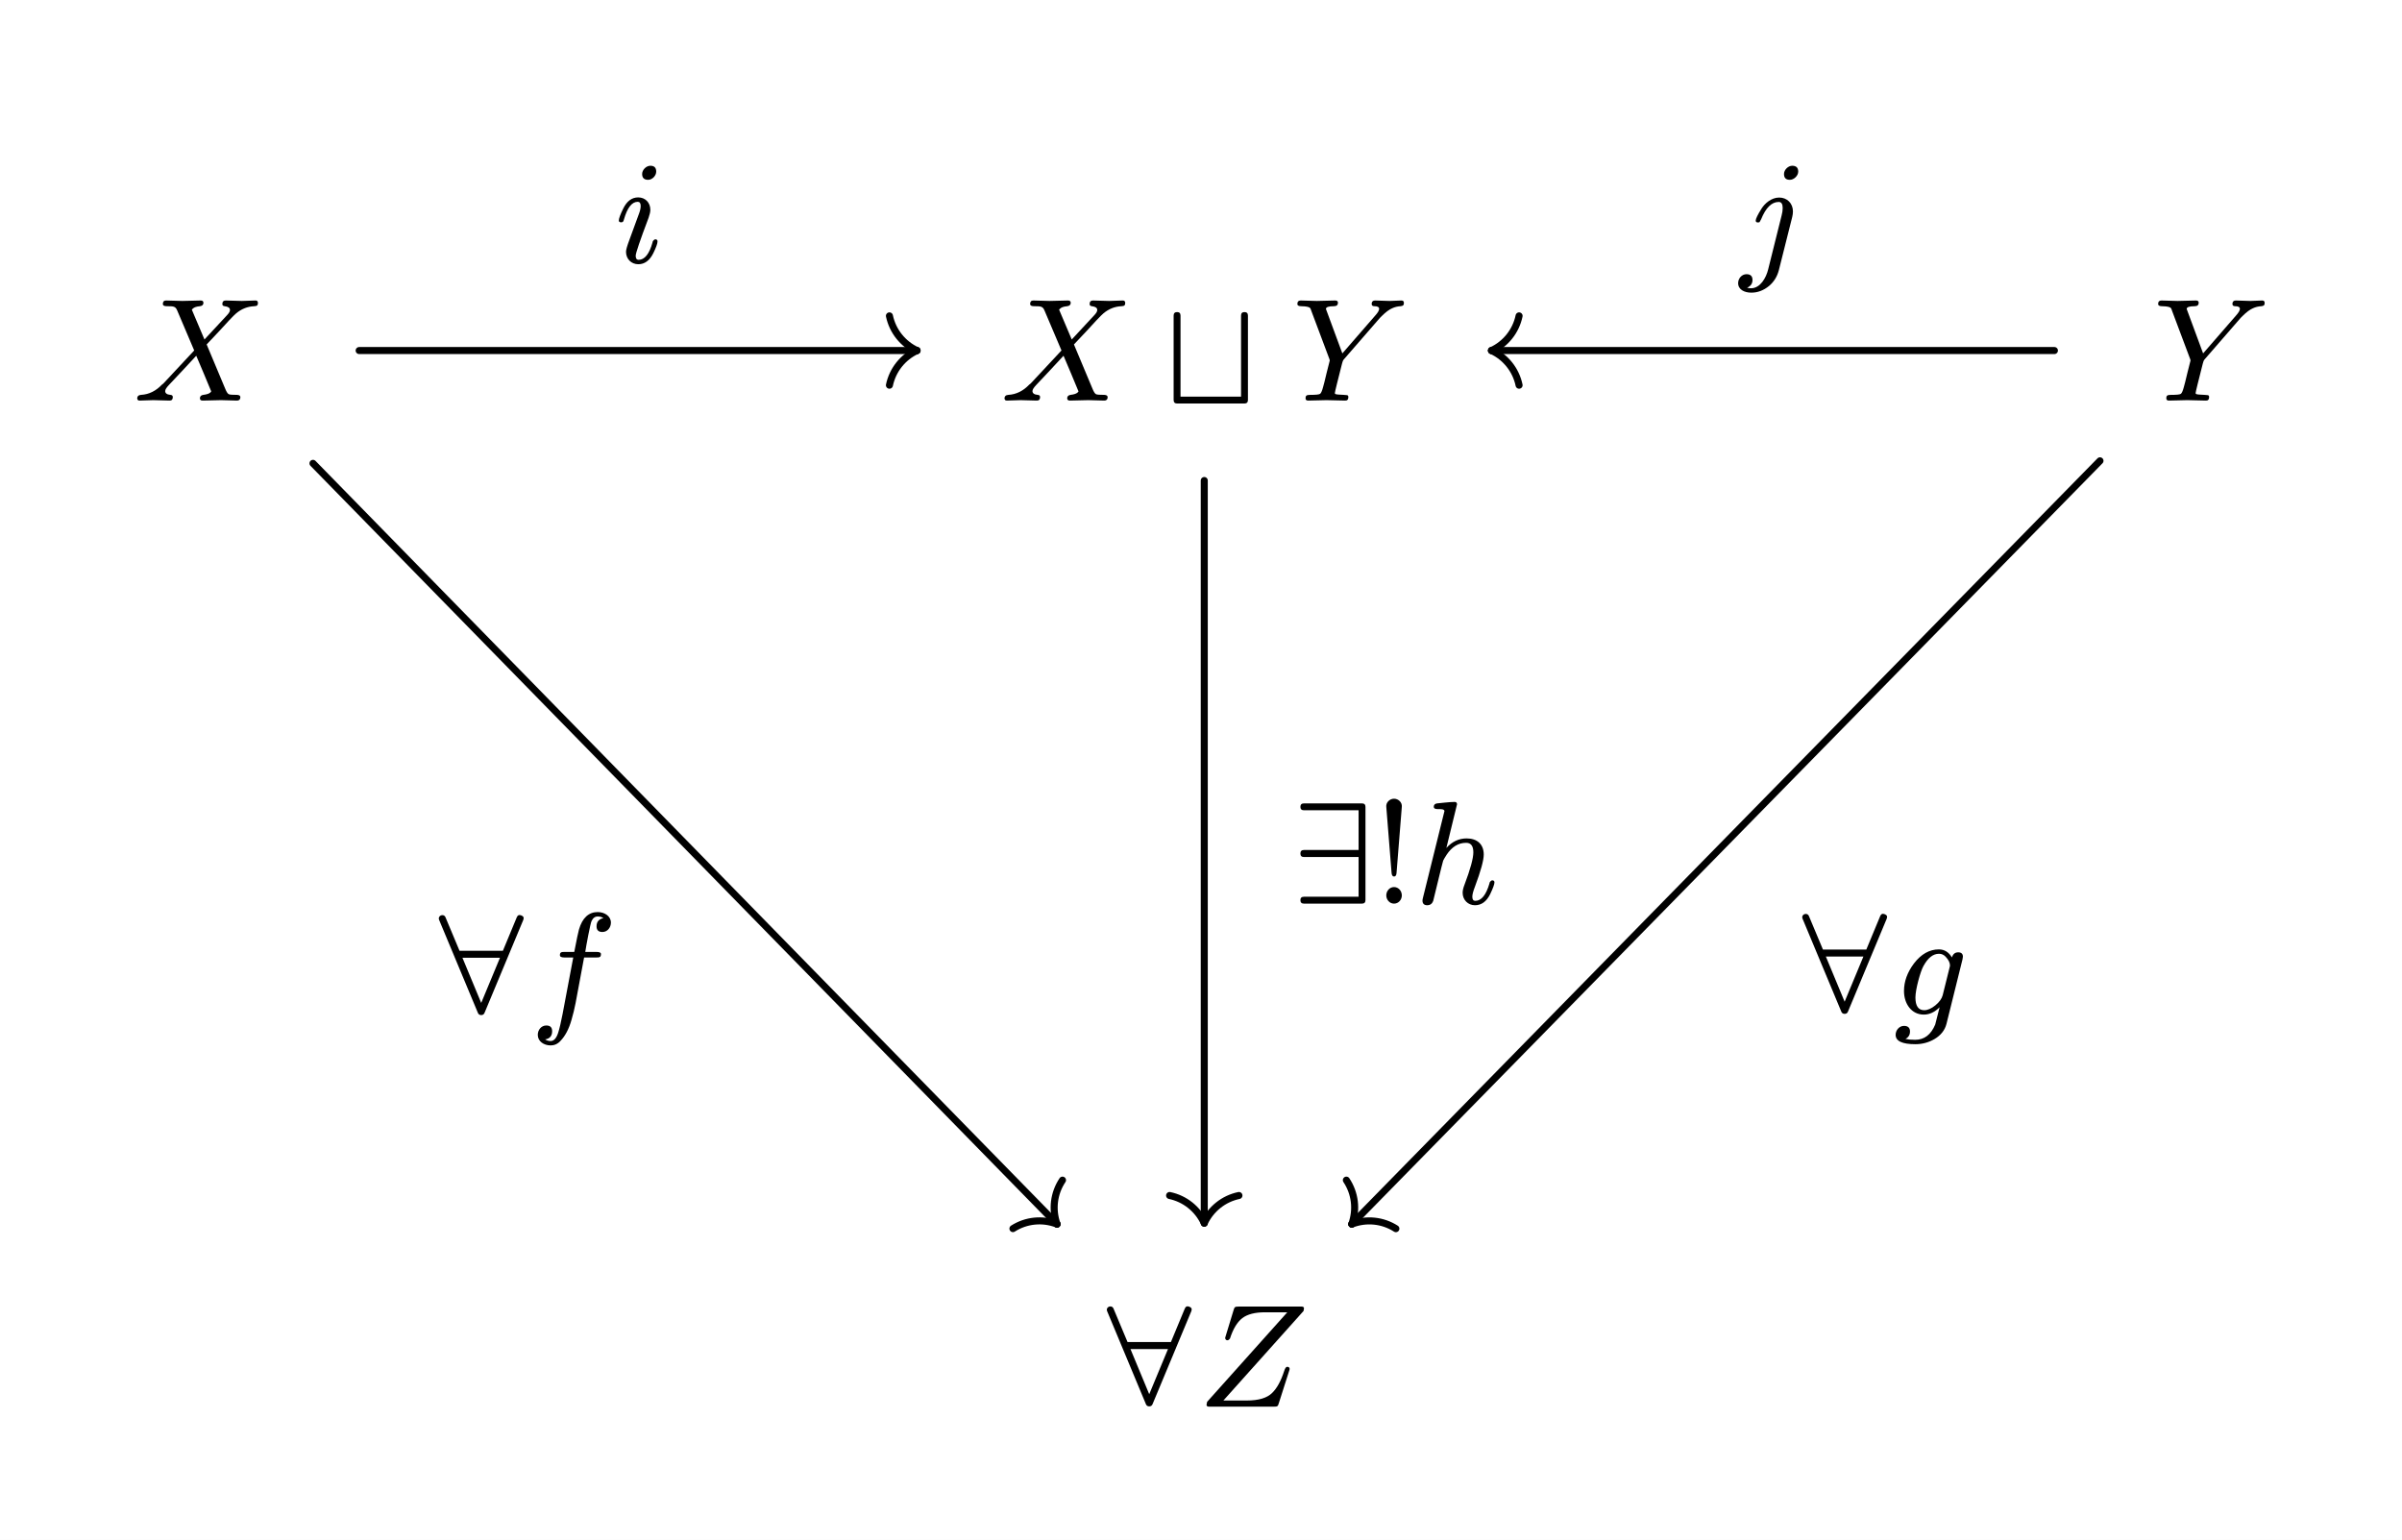
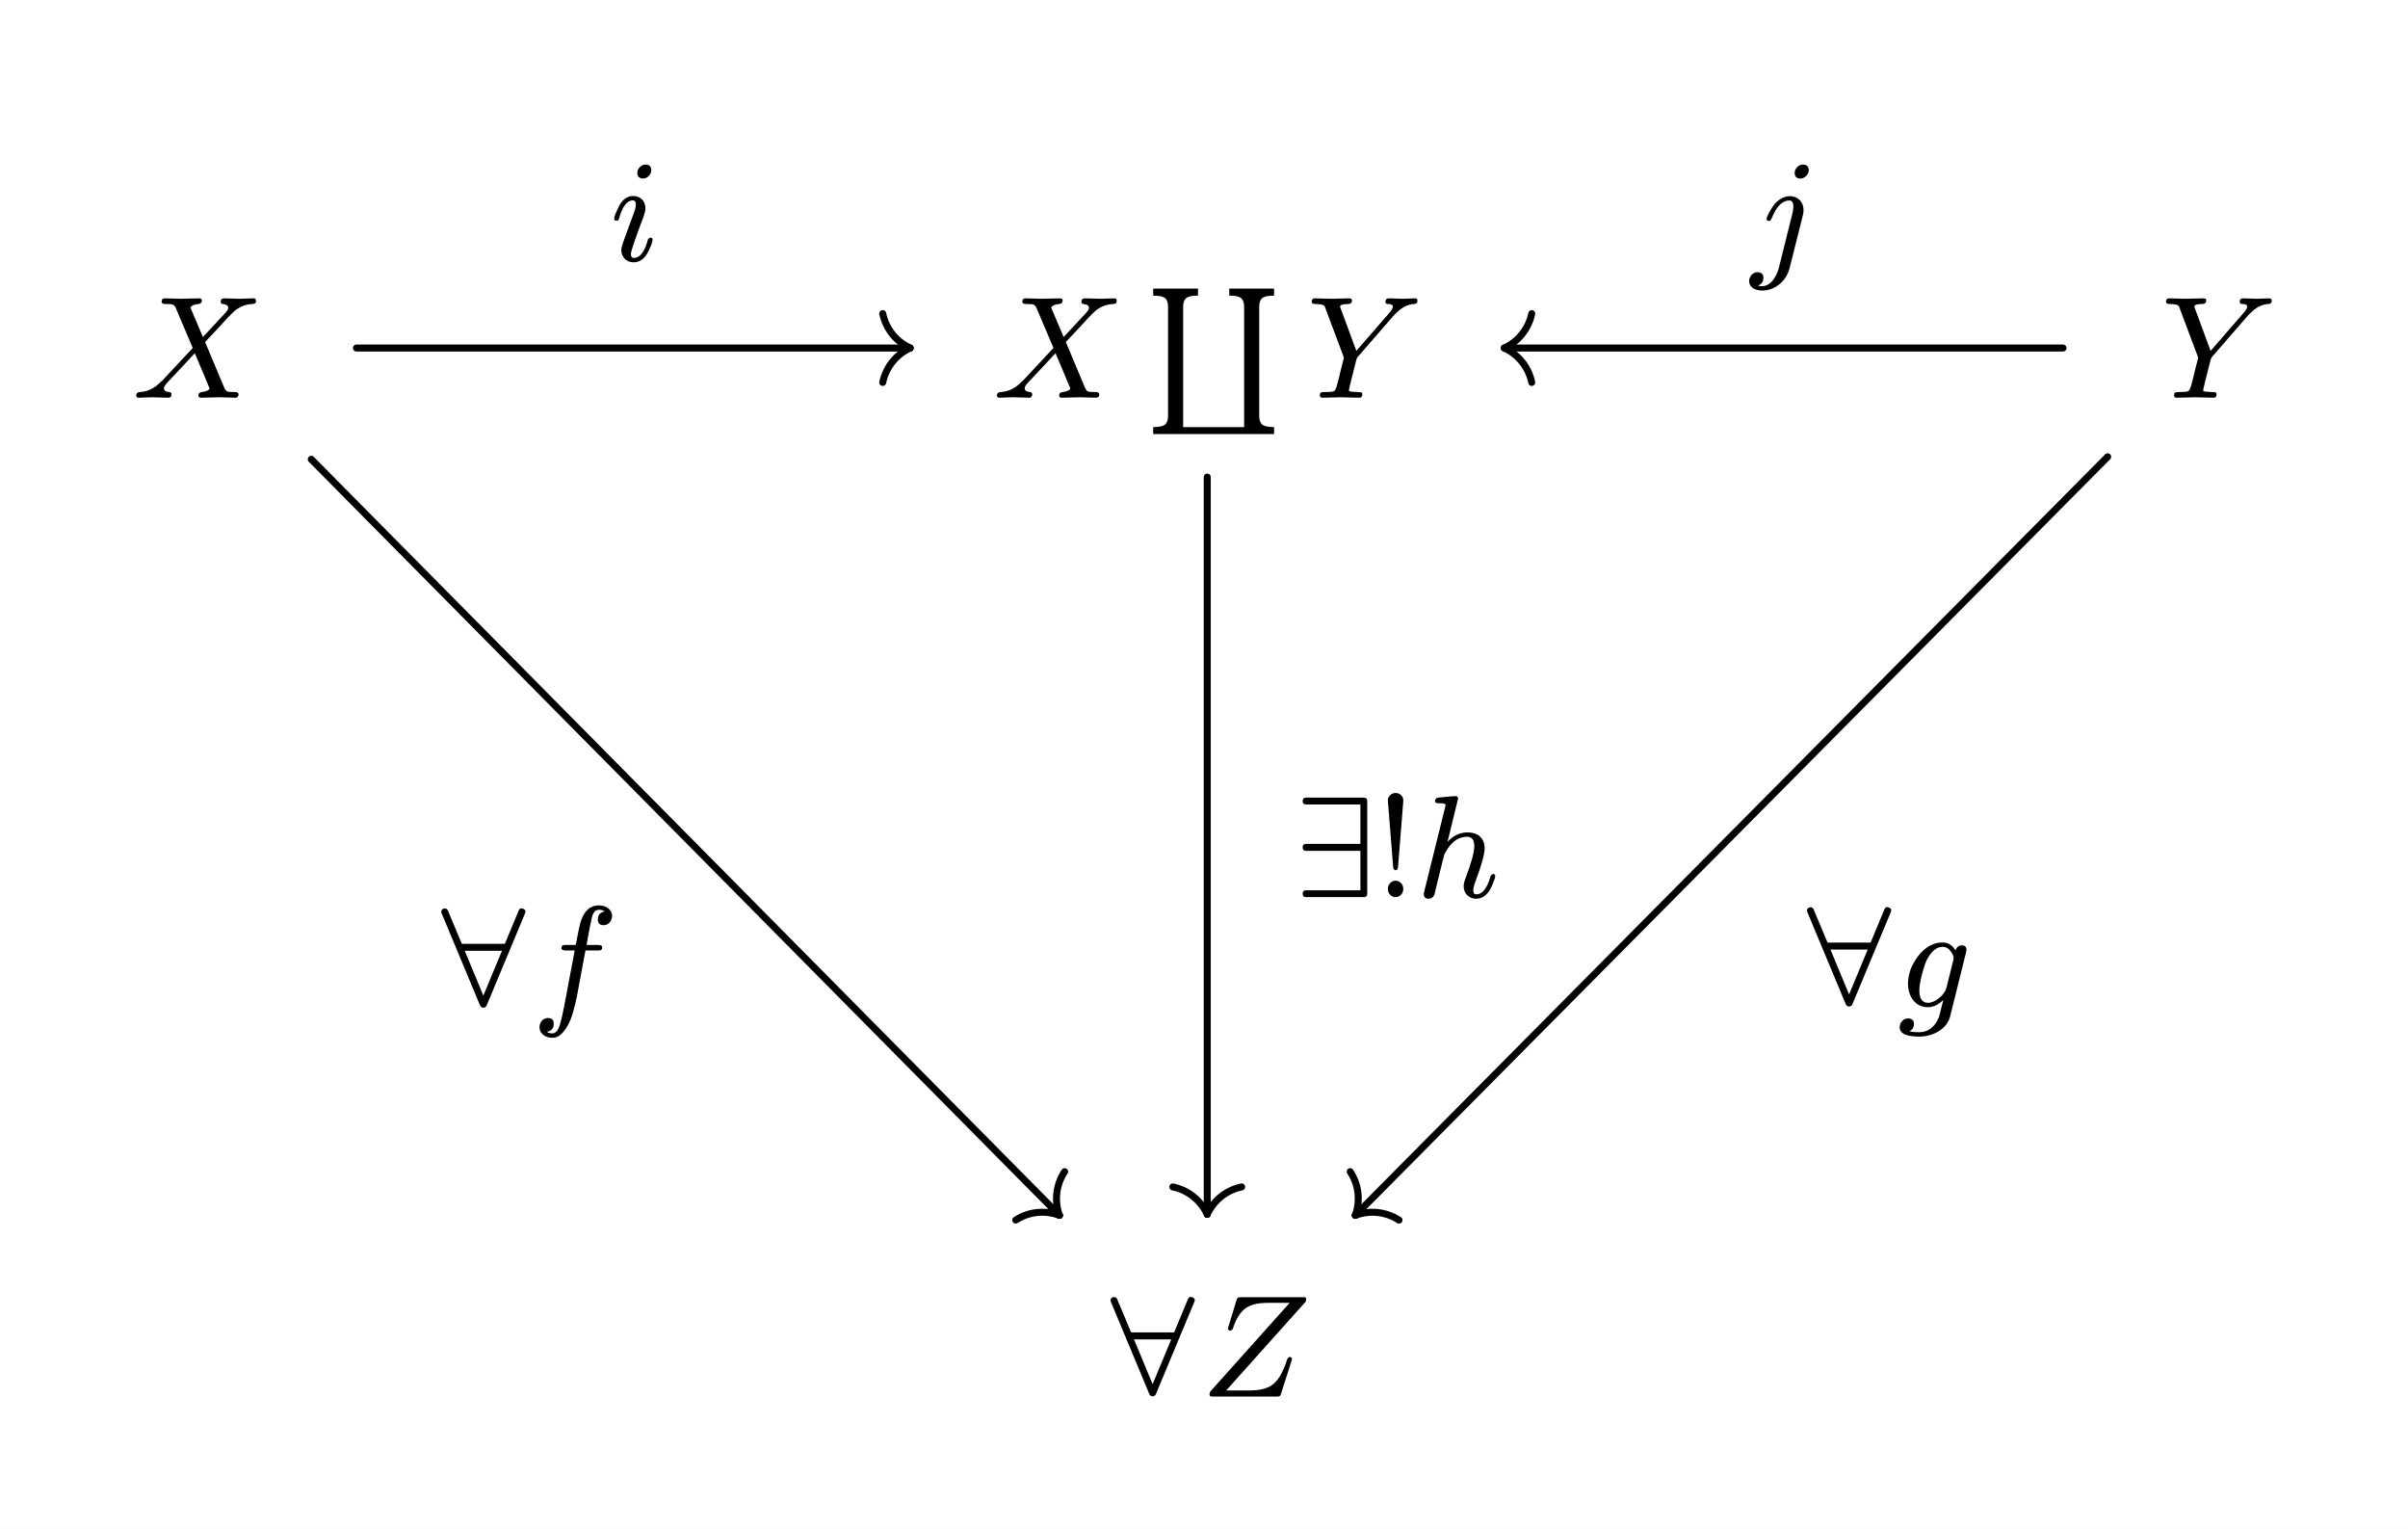
- <svg xmlns="http://www.w3.org/2000/svg" xmlns:xlink="http://www.w3.org/1999/xlink" class="typst-doc" viewBox="0 0 180.284 115.589" width="180.284pt" height="115.589pt">
-   <path class="typst-shape" fill="#ffffff" fill-rule="nonzero" d="M 0 0 L 0 115.589 L 180.284 115.589 L 180.284 0 Z " />
+ <svg xmlns="http://www.w3.org/2000/svg" xmlns:xlink="http://www.w3.org/1999/xlink" class="typst-doc" viewBox="0 0 182.109 115.589" width="182.109pt" height="115.589pt">
+   <path class="typst-shape" fill="#ffffff" fill-rule="nonzero" d="M 0 0 L 0 115.589 L 182.109 115.589 L 182.109 0 Z " />
  <g>
    <g transform="translate(10 10)">
      <g class="typst-group">
        <g>
          <g transform="translate(0 0)">
            <g class="typst-group">
              <g>
                <g transform="translate(16.95689 16.313)">
                  <path class="typst-shape" fill="none" stroke="#000000" stroke-width="0.528" stroke-linecap="round" stroke-linejoin="miter" stroke-miterlimit="4" d="M 0 0 C 0 0 41.873 0 41.873 0 " />
                </g>
-                 <g transform="translate(56.75689 16.313)">
+                 <g transform="translate(56.75688 16.313)">
                  <path class="typst-shape" fill="none" stroke="#000000" stroke-width="0.528" stroke-linecap="round" stroke-linejoin="miter" stroke-miterlimit="4" d="M 2.073 0 C 1.009 0.49 0.24 1.455 0 2.602 " />
                </g>
-                 <g transform="translate(56.75689 13.71097)">
+                 <g transform="translate(56.75688 13.71097)">
                  <path class="typst-shape" fill="none" stroke="#000000" stroke-width="0.528" stroke-linecap="round" stroke-linejoin="miter" stroke-miterlimit="4" d="M 2.073 2.602 C 1.009 2.112 0.24 1.147 0 0 " />
                </g>
-                 <g transform="translate(33.92812 -0.00000004724409)">
+                 <g transform="translate(33.92812 -0.00000004724407)">
                  <g class="typst-group">
                    <g>
                      <g transform="translate(0 0)">
                        <g class="typst-group">
                          <g>
                            <g transform="translate(0 0)">
                              <g class="typst-group">
                                <g>
                                  <g transform="translate(0 0)">
                                    <g class="typst-group">
                                      <g>
                                        <g transform="translate(2.2 9.713)">
                                          <g class="typst-text" transform="scale(1, -1)">
                                            <use xlink:href="#gA2909D46D0236DDA6136ED8E342632DC" x="0" fill="#000000" fill-rule="nonzero" />
                                          </g>
                                        </g>
                                      </g>
                                    </g>
                                  </g>
                                </g>
                              </g>
                            </g>
                          </g>
                        </g>
                      </g>
                    </g>
                  </g>
                </g>
-                 <g transform="translate(101.9432 16.313)">
+                 <g transform="translate(103.768 16.313)">
                  <path class="typst-shape" fill="none" stroke="#000000" stroke-width="0.528" stroke-linecap="round" stroke-linejoin="miter" stroke-miterlimit="4" d="M 0 0 C 0 0 42.252 0 42.252 0 " />
                </g>
-                 <g transform="translate(101.9432 16.313)">
+                 <g transform="translate(103.768 16.313)">
                  <path class="typst-shape" fill="none" stroke="#000000" stroke-width="0.528" stroke-linecap="round" stroke-linejoin="miter" stroke-miterlimit="4" d="M 0 0 C 1.065 0.49 1.834 1.455 2.073 2.602 " />
                </g>
-                 <g transform="translate(101.9432 13.71097)">
+                 <g transform="translate(103.768 13.71097)">
                  <path class="typst-shape" fill="none" stroke="#000000" stroke-width="0.528" stroke-linecap="round" stroke-linejoin="miter" stroke-miterlimit="4" d="M 0 2.602 C 1.065 2.112 1.834 1.147 2.073 0 " />
                </g>
-                 <g transform="translate(118.3998 -0.00000004724409)">
+                 <g transform="translate(120.2246 -0.00000004724409)">
                  <g class="typst-group">
                    <g>
                      <g transform="translate(0 0)">
                        <g class="typst-group">
                          <g>
                            <g transform="translate(0 0)">
                              <g class="typst-group">
                                <g>
                                  <g transform="translate(0 0)">
                                    <g class="typst-group">
                                      <g>
                                        <g transform="translate(2.2 9.713)">
                                          <g class="typst-text" transform="scale(1, -1)">
                                            <use xlink:href="#gE4D1BE9118F06141391363366928855F" x="0" fill="#000000" fill-rule="nonzero" />
                                          </g>
                                        </g>
                                      </g>
                                    </g>
                                  </g>
                                </g>
                              </g>
                            </g>
                          </g>
                        </g>
                      </g>
                    </g>
                  </g>
                </g>
-                 <g transform="translate(80.38679 26.0695)">
+                 <g transform="translate(81.29918 26.0695)">
                  <path class="typst-shape" fill="none" stroke="#000000" stroke-width="0.528" stroke-linecap="round" stroke-linejoin="miter" stroke-miterlimit="4" d="M 0 55.743 C 0 55.743 0 0 0 0 " />
                </g>
-                 <g transform="translate(80.38679 79.73873)">
+                 <g transform="translate(81.29918 79.73873)">
                  <path class="typst-shape" fill="none" stroke="#000000" stroke-width="0.528" stroke-linecap="round" stroke-linejoin="miter" stroke-miterlimit="4" d="M 0 2.073 C 0.49 1.009 1.455 0.24 2.602 0 " />
                </g>
-                 <g transform="translate(77.78476 79.73873)">
+                 <g transform="translate(78.69715 79.73873)">
                  <path class="typst-shape" fill="none" stroke="#000000" stroke-width="0.528" stroke-linecap="round" stroke-linejoin="miter" stroke-miterlimit="4" d="M 2.602 2.073 C 2.112 1.009 1.147 0.24 0 0 " />
                </g>
-                 <g transform="translate(84.78679 48.11634)">
+                 <g transform="translate(85.69918 48.11634)">
                  <g class="typst-group">
                    <g>
                      <g transform="translate(0 0)">
                        <g class="typst-group">
                          <g>
                            <g transform="translate(0 0)">
                              <g class="typst-group">
                                <g>
                                  <g transform="translate(0 0)">
                                    <g class="typst-group">
                                      <g>
                                        <g transform="translate(2.2 9.713)">
                                          <g class="typst-text" transform="scale(1, -1)">
                                            <use xlink:href="#gAF3597FB719F155C2A1B58EC9E5FA523" x="0" fill="#000000" fill-rule="nonzero" />
                                          </g>
                                        </g>
                                        <g transform="translate(8.316 9.713)">
                                          <g class="typst-text" transform="scale(1, -1)">
                                            <use xlink:href="#g2AAC8255A2F46E9BDDCBB291B223BD50" x="0" fill="#000000" fill-rule="nonzero" />
                                          </g>
                                        </g>
                                        <g transform="translate(11.374 9.713)">
                                          <g class="typst-text" transform="scale(1, -1)">
                                            <use xlink:href="#g7C31EB3D88EFF40297B262C6F2178522" x="0" fill="#000000" fill-rule="nonzero" />
                                          </g>
                                        </g>
                                      </g>
                                    </g>
                                  </g>
                                </g>
                              </g>
                            </g>
                          </g>
                        </g>
                      </g>
                    </g>
                  </g>
                </g>
-                 <g transform="translate(13.49174 24.78035)">
-                   <path class="typst-shape" fill="none" stroke="#000000" stroke-width="0.528" stroke-linecap="round" stroke-linejoin="miter" stroke-miterlimit="4" d="M 0 0 C 0 0 55.845 57.107 55.845 57.107 " />
-                 </g>
-                 <g transform="translate(66.02645 81.64331)">
-                   <path class="typst-shape" fill="none" stroke="#000000" stroke-width="0.528" stroke-linecap="round" stroke-linejoin="miter" stroke-miterlimit="4" d="M 3.31 0.244 C 2.216 -0.175 0.988 -0.05 0 0.581 " />
-                 </g>
-                 <g transform="translate(69.12102 78.58575)">
-                   <path class="typst-shape" fill="none" stroke="#000000" stroke-width="0.528" stroke-linecap="round" stroke-linejoin="miter" stroke-miterlimit="4" d="M 0.215 3.302 C -0.179 2.198 -0.026 0.973 0.626 0 " />
-                 </g>
-                 <g transform="translate(20.25456 56.50457)">
+                 <g transform="translate(13.53975 24.72438)">
+                   <path class="typst-shape" fill="none" stroke="#000000" stroke-width="0.528" stroke-linecap="round" stroke-linejoin="miter" stroke-miterlimit="4" d="M 0 0 C 0 0 56.584 57.164 56.584 57.164 " />
+                 </g>
+                 <g transform="translate(66.81532 81.65239)">
+                   <path class="typst-shape" fill="none" stroke="#000000" stroke-width="0.528" stroke-linecap="round" stroke-linejoin="miter" stroke-miterlimit="4" d="M 3.308 0.236 C 2.211 -0.176 0.984 -0.044 0 0.593 " />
+                 </g>
+                 <g transform="translate(69.90017 78.58444)">
+                   <path class="typst-shape" fill="none" stroke="#000000" stroke-width="0.528" stroke-linecap="round" stroke-linejoin="miter" stroke-miterlimit="4" d="M 0.223 3.304 C -0.178 2.203 -0.033 0.977 0.614 0 " />
+                 </g>
+                 <g transform="translate(20.69125 56.49563)">
                  <g class="typst-group">
                    <g>
                      <g transform="translate(0 0)">
                        <g class="typst-group">
                          <g>
                            <g transform="translate(0 0)">
                              <g class="typst-group">
                                <g>
                                  <g transform="translate(0 0)">
                                    <g class="typst-group">
                                      <g>
                                        <g transform="translate(2.2 9.713)">
                                          <g class="typst-text" transform="scale(1, -1)">
                                            <use xlink:href="#g9BAFFBBC875E93C99ABC5A515FDAB797" x="0" fill="#000000" fill-rule="nonzero" />
                                          </g>
                                        </g>
                                        <g transform="translate(9.526 9.713)">
                                          <g class="typst-text" transform="scale(1, -1)">
                                            <use xlink:href="#g659396B5EFD8453A682EE9944A40A635" x="0" fill="#000000" fill-rule="nonzero" />
                                          </g>
                                        </g>
                                      </g>
                                    </g>
                                  </g>
                                </g>
                              </g>
                            </g>
                          </g>
                        </g>
                      </g>
                    </g>
                  </g>
                </g>
-                 <g transform="translate(91.4589 24.5905)">
-                   <path class="typst-shape" fill="none" stroke="#000000" stroke-width="0.528" stroke-linecap="round" stroke-linejoin="miter" stroke-miterlimit="4" d="M 56.157 0 C 56.157 0 0 57.297 0 57.297 " />
-                 </g>
-                 <g transform="translate(91.05195 78.5855)">
-                   <path class="typst-shape" fill="none" stroke="#000000" stroke-width="0.528" stroke-linecap="round" stroke-linejoin="miter" stroke-miterlimit="4" d="M 0.407 3.302 C 0.802 2.199 0.651 0.974 0 0 " />
-                 </g>
-                 <g transform="translate(91.4589 81.64501)">
-                   <path class="typst-shape" fill="none" stroke="#000000" stroke-width="0.528" stroke-linecap="round" stroke-linejoin="miter" stroke-miterlimit="4" d="M 0 0.243 C 1.095 -0.175 2.323 -0.049 3.31 0.583 " />
-                 </g>
-                 <g transform="translate(122.5876 56.4132)">
+                 <g transform="translate(92.49704 24.53631)">
+                   <path class="typst-shape" fill="none" stroke="#000000" stroke-width="0.528" stroke-linecap="round" stroke-linejoin="miter" stroke-miterlimit="4" d="M 56.898 0 C 56.898 0 0 57.352 0 57.352 " />
+                 </g>
+                 <g transform="translate(92.11012 78.58421)">
+                   <path class="typst-shape" fill="none" stroke="#000000" stroke-width="0.528" stroke-linecap="round" stroke-linejoin="miter" stroke-miterlimit="4" d="M 0.387 3.305 C 0.789 2.204 0.646 0.978 0 0 " />
+                 </g>
+                 <g transform="translate(92.49704 81.65406)">
+                   <path class="typst-shape" fill="none" stroke="#000000" stroke-width="0.528" stroke-linecap="round" stroke-linejoin="miter" stroke-miterlimit="4" d="M 0 0.235 C 1.097 -0.176 2.325 -0.042 3.308 0.595 " />
+                 </g>
+                 <g transform="translate(123.9765 56.40511)">
                  <g class="typst-group">
                    <g>
                      <g transform="translate(0 0)">
                        <g class="typst-group">
                          <g>
                            <g transform="translate(0 0)">
                              <g class="typst-group">
                                <g>
                                  <g transform="translate(0 0)">
                                    <g class="typst-group">
                                      <g>
                                        <g transform="translate(2.2 9.713)">
                                          <g class="typst-text" transform="scale(1, -1)">
                                            <use xlink:href="#g9BAFFBBC875E93C99ABC5A515FDAB797" x="0" fill="#000000" fill-rule="nonzero" />
                                          </g>
                                        </g>
                                        <g transform="translate(9.526 9.713)">
                                          <g class="typst-text" transform="scale(1, -1)">
                                            <use xlink:href="#gA0D4E34703BCC69381D30A8B3B1C9893" x="0" fill="#000000" fill-rule="nonzero" />
                                          </g>
                                        </g>
                                      </g>
                                    </g>
                                  </g>
                                </g>
                              </g>
                            </g>
                          </g>
                        </g>
                      </g>
                    </g>
                  </g>
                </g>
                <g transform="translate(-0.00000009448819 12.5565)">
                  <g class="typst-group">
                    <g>
                      <g transform="translate(0 0)">
                        <g class="typst-group">
                          <g>
                            <g transform="translate(0 0)">
                              <g class="typst-group">
                                <g>
                                  <g transform="translate(-0.000000000000000895172 7.513)">
                                    <g class="typst-text" transform="scale(1, -1)">
                                      <use xlink:href="#gCDD390394E554A513A10EEC05C9974B5" x="0" fill="#000000" fill-rule="nonzero" />
                                    </g>
                                  </g>
                                </g>
                              </g>
                            </g>
                          </g>
                        </g>
                      </g>
                    </g>
                  </g>
                </g>
                <g transform="translate(65.09434 12.5565)">
                  <g class="typst-group">
                    <g>
                      <g transform="translate(0 0)">
                        <g class="typst-group">
                          <g>
                            <g transform="translate(0 0)">
                              <g class="typst-group">
                                <g>
                                  <g transform="translate(0 7.513)">
                                    <g class="typst-text" transform="scale(1, -1)">
                                      <use xlink:href="#gCDD390394E554A513A10EEC05C9974B5" x="0" fill="#000000" fill-rule="nonzero" />
                                    </g>
                                  </g>
-                                   <g transform="translate(12.11344 7.513)">
-                                     <g class="typst-text" transform="scale(1, -1)">
-                                       <use xlink:href="#g549466B885E60FC25A5EF8C18BA7043E" x="0" fill="#000000" fill-rule="nonzero" />
-                                     </g>
-                                   </g>
-                                   <g transform="translate(21.89489 7.513)">
+                                   <g transform="translate(11.50233 7.513)">
+                                     <g class="typst-text" transform="scale(1, -1)">
+                                       <use xlink:href="#gAAC71477E4AA740CFC596407390B95EB" x="0" fill="#000000" fill-rule="nonzero" />
+                                     </g>
+                                   </g>
+                                   <g transform="translate(23.71967 7.513)">
                                    <g class="typst-text" transform="scale(1, -1)">
                                      <use xlink:href="#g50BBD42B932E59B67C2D800DB1C8FCBB" x="0" fill="#000000" fill-rule="nonzero" />
                                    </g>
                                  </g>
                                </g>
                              </g>
                            </g>
                          </g>
                        </g>
                      </g>
                    </g>
                  </g>
                </g>
-                 <g transform="translate(151.5941 12.5565)">
+                 <g transform="translate(153.4189 12.5565)">
                  <g class="typst-group">
                    <g>
                      <g transform="translate(0 0)">
                        <g class="typst-group">
                          <g>
                            <g transform="translate(0 0)">
                              <g class="typst-group">
                                <g>
                                  <g transform="translate(0.000000000000000895172 7.513)">
                                    <g class="typst-text" transform="scale(1, -1)">
                                      <use xlink:href="#g50BBD42B932E59B67C2D800DB1C8FCBB" x="0" fill="#000000" fill-rule="nonzero" />
                                    </g>
                                  </g>
                                </g>
                              </g>
                            </g>
                          </g>
                        </g>
                      </g>
                    </g>
                  </g>
                </g>
-                 <g transform="translate(72.59329 88.07618)">
+                 <g transform="translate(73.50568 88.07618)">
                  <g class="typst-group">
                    <g>
                      <g transform="translate(0 0)">
                        <g class="typst-group">
                          <g>
                            <g transform="translate(0 0)">
                              <g class="typst-group">
                                <g>
                                  <g transform="translate(-0.000000000000000895172 7.513)">
                                    <g class="typst-text" transform="scale(1, -1)">
                                      <use xlink:href="#g9BAFFBBC875E93C99ABC5A515FDAB797" x="0" fill="#000000" fill-rule="nonzero" />
                                    </g>
                                  </g>
                                  <g transform="translate(7.326 7.513)">
                                    <g class="typst-text" transform="scale(1, -1)">
                                      <use xlink:href="#g3CCDEDFC74FF78FB94F8092C175D120F" x="0" fill="#000000" fill-rule="nonzero" />
                                    </g>
                                  </g>
                                </g>
                              </g>
                            </g>
                          </g>
                        </g>
                      </g>
                    </g>
                  </g>
                </g>
              </g>
            </g>
          </g>
        </g>
      </g>
    </g>
  </g>
  <defs id="glyph">
    <symbol id="gA2909D46D0236DDA6136ED8E342632DC" overflow="visible">
      <path d="M 3.124 6.831 C 3.124 7.128 2.981 7.271 2.684 7.271 C 2.376 7.271 2.068 6.963 2.068 6.655 C 2.068 6.358 2.222 6.215 2.519 6.215 C 2.827 6.215 3.124 6.523 3.124 6.831 Z M 2.849 1.518 C 2.607 0.649 2.255 0.209 1.804 0.209 C 1.661 0.209 1.584 0.308 1.584 0.517 C 1.584 0.704 1.903 1.65 2.552 3.366 C 2.64 3.619 2.684 3.817 2.684 3.96 C 2.684 4.499 2.31 4.895 1.771 4.895 C 1.298 4.895 0.924 4.62 0.649 4.059 C 0.429 3.608 0.319 3.311 0.319 3.168 C 0.319 3.069 0.374 3.025 0.495 3.025 C 0.638 3.025 0.66 3.091 0.704 3.245 C 0.957 4.125 1.298 4.565 1.738 4.565 C 1.881 4.565 1.958 4.466 1.958 4.257 C 1.958 4.103 1.925 3.927 1.848 3.718 C 1.595 3.025 1.331 2.288 1.111 1.705 C 0.946 1.265 0.858 0.968 0.858 0.814 C 0.858 0.275 1.254 -0.121 1.782 -0.121 C 2.255 -0.121 2.629 0.154 2.904 0.704 C 3.113 1.133 3.223 1.43 3.223 1.595 C 3.223 1.694 3.168 1.749 3.047 1.749 C 3.014 1.749 2.849 1.65 2.849 1.518 Z " />
    </symbol>
    <symbol id="gE4D1BE9118F06141391363366928855F" overflow="visible">
      <path d="M 4.367 6.831 C 4.367 7.128 4.213 7.271 3.916 7.271 C 3.608 7.271 3.3 6.963 3.3 6.655 C 3.3 6.358 3.443 6.215 3.74 6.215 C 4.048 6.215 4.367 6.523 4.367 6.831 Z M 2.937 4.884 C 2.354 4.884 1.859 4.444 1.617 4.059 C 1.32 3.586 1.177 3.289 1.177 3.157 C 1.177 3.058 1.232 3.014 1.342 3.014 C 1.397 3.014 1.43 3.025 1.463 3.036 C 1.518 3.124 1.551 3.201 1.584 3.256 C 1.936 4.125 2.376 4.554 2.904 4.554 C 3.102 4.554 3.201 4.4 3.201 4.103 C 3.201 3.938 3.179 3.751 3.124 3.553 L 2.112 -0.506 C 1.958 -1.144 1.518 -1.925 0.825 -1.925 C 0.726 -1.925 0.627 -1.914 0.528 -1.881 C 0.803 -1.771 0.935 -1.573 0.935 -1.298 C 0.935 -1.012 0.781 -0.869 0.484 -0.869 C 0.132 -0.869 -0.143 -1.188 -0.143 -1.54 C -0.143 -2.024 0.33 -2.255 0.847 -2.255 C 1.32 -2.255 1.76 -2.09 2.167 -1.76 C 2.552 -1.441 2.794 -1.034 2.915 -0.561 L 3.916 3.421 C 3.949 3.564 3.971 3.707 3.971 3.839 C 3.971 4.444 3.542 4.884 2.937 4.884 Z " />
    </symbol>
    <symbol id="gAF3597FB719F155C2A1B58EC9E5FA523" overflow="visible">
      <path d="M 5.236 0 C 5.412 0 5.5 0.088 5.5 0.264 L 5.5 7.26 C 5.5 7.436 5.412 7.524 5.236 7.524 L 0.88 7.524 C 0.704 7.524 0.616 7.436 0.616 7.26 C 0.616 7.095 0.704 7.007 0.88 7.007 L 4.983 7.007 L 4.983 4.026 L 0.88 4.026 C 0.704 4.026 0.616 3.938 0.616 3.762 C 0.616 3.586 0.704 3.498 0.88 3.498 L 4.983 3.498 L 4.983 0.517 L 0.88 0.517 C 0.704 0.517 0.616 0.429 0.616 0.264 C 0.616 0.088 0.704 0 0.88 0 Z " />
    </symbol>
    <symbol id="g2AAC8255A2F46E9BDDCBB291B223BD50" overflow="visible">
      <path d="M 1.529 7.876 C 1.21 7.876 0.913 7.601 0.946 7.271 L 1.342 2.321 C 1.353 2.134 1.419 2.035 1.529 2.035 C 1.639 2.035 1.705 2.123 1.716 2.31 L 2.112 7.271 C 2.145 7.601 1.848 7.876 1.529 7.876 Z M 2.112 0.616 C 2.112 0.957 1.859 1.243 1.529 1.243 C 1.199 1.243 0.946 0.957 0.946 0.616 C 0.946 0.286 1.199 0 1.529 0 C 1.859 0 2.112 0.286 2.112 0.616 Z " />
    </symbol>
    <symbol id="g7C31EB3D88EFF40297B262C6F2178522" overflow="visible">
      <path d="M 5.632 1.518 C 5.379 0.649 5.027 0.209 4.565 0.209 C 4.422 0.209 4.345 0.308 4.345 0.517 C 4.345 0.682 4.411 0.935 4.543 1.276 C 4.983 2.453 5.203 3.256 5.203 3.685 C 5.203 4.466 4.697 4.895 3.916 4.895 C 3.333 4.895 2.827 4.653 2.398 4.18 L 3.201 7.469 C 3.179 7.568 3.157 7.634 3.014 7.634 C 2.651 7.634 1.848 7.535 1.705 7.524 C 1.54 7.502 1.452 7.425 1.452 7.26 C 1.452 7.15 1.551 7.095 1.749 7.095 C 1.98 7.095 2.233 7.106 2.255 6.952 L 0.649 0.473 C 0.616 0.352 0.605 0.275 0.605 0.231 C 0.605 0 0.726 -0.121 0.957 -0.121 C 1.177 -0.121 1.331 -0.011 1.408 0.198 L 1.848 2.002 C 1.98 2.541 2.079 2.948 2.156 3.223 C 2.189 3.3 2.277 3.454 2.42 3.674 C 2.816 4.268 3.3 4.565 3.883 4.565 C 4.246 4.565 4.422 4.323 4.422 3.85 C 4.422 3.399 4.202 2.596 3.762 1.43 C 3.663 1.177 3.619 0.979 3.619 0.814 C 3.619 0.286 4.015 -0.121 4.543 -0.121 C 5.027 -0.121 5.412 0.154 5.687 0.715 C 5.896 1.155 6.006 1.452 6.006 1.595 C 6.006 1.694 5.951 1.749 5.83 1.749 C 5.797 1.749 5.632 1.65 5.632 1.518 Z " />
    </symbol>
    <symbol id="g9BAFFBBC875E93C99ABC5A515FDAB797" overflow="visible">
      <path d="M 3.916 0.198 L 6.82 7.161 C 6.886 7.326 6.842 7.436 6.677 7.502 C 6.512 7.568 6.402 7.524 6.336 7.37 L 5.291 4.851 L 2.035 4.851 L 0.979 7.37 C 0.935 7.469 0.858 7.524 0.748 7.524 C 0.572 7.524 0.418 7.359 0.506 7.161 L 3.41 0.198 C 3.454 0.077 3.542 0.022 3.663 0.022 C 3.784 0.022 3.872 0.077 3.916 0.198 Z M 2.255 4.323 L 5.071 4.323 L 3.663 0.935 Z " />
    </symbol>
    <symbol id="g659396B5EFD8453A682EE9944A40A635" overflow="visible">
      <path d="M 6.072 6.963 C 6.072 7.447 5.599 7.755 5.082 7.755 C 4.4 7.755 3.927 7.315 3.674 6.446 C 3.619 6.248 3.498 5.687 3.322 4.763 L 2.607 4.763 C 2.365 4.763 2.244 4.752 2.244 4.521 C 2.244 4.4 2.354 4.345 2.585 4.345 L 3.245 4.345 L 2.442 0.088 C 2.321 -0.539 2.211 -1.001 2.112 -1.309 C 1.98 -1.716 1.793 -1.925 1.551 -1.925 C 1.386 -1.925 1.254 -1.881 1.133 -1.804 C 1.485 -1.749 1.661 -1.54 1.661 -1.188 C 1.661 -0.902 1.518 -0.759 1.221 -0.759 C 0.847 -0.759 0.583 -1.089 0.583 -1.463 C 0.583 -1.947 1.034 -2.255 1.551 -2.255 C 1.826 -2.255 2.079 -2.145 2.288 -1.914 C 2.64 -1.551 2.915 -1.034 3.113 -0.341 C 3.234 0.088 3.344 0.506 3.421 0.924 L 4.059 4.345 L 4.961 4.345 C 5.214 4.345 5.324 4.356 5.324 4.609 C 5.324 4.708 5.214 4.763 4.994 4.763 L 4.147 4.763 C 4.213 5.214 4.521 6.875 4.62 7.084 C 4.73 7.315 4.884 7.425 5.082 7.425 C 5.247 7.425 5.39 7.381 5.511 7.304 C 5.17 7.227 4.994 7.029 4.994 6.688 C 4.994 6.402 5.137 6.259 5.434 6.259 C 5.808 6.259 6.072 6.589 6.072 6.963 Z " />
    </symbol>
    <symbol id="gA0D4E34703BCC69381D30A8B3B1C9893" overflow="visible">
      <path d="M 0.165 -1.551 C 0.165 -2.024 0.66 -2.255 1.65 -2.255 C 2.167 -2.255 2.651 -2.123 3.08 -1.87 C 3.564 -1.584 3.861 -1.199 3.982 -0.726 L 5.181 4.103 C 5.203 4.213 5.214 4.279 5.214 4.312 C 5.214 4.532 5.093 4.642 4.862 4.642 C 4.62 4.642 4.466 4.51 4.389 4.257 C 4.147 4.664 3.817 4.862 3.41 4.862 C 2.706 4.862 2.079 4.51 1.54 3.806 C 1.045 3.146 0.792 2.453 0.792 1.738 C 0.792 0.781 1.353 -0.033 2.277 -0.033 C 2.706 -0.033 3.102 0.154 3.465 0.517 L 3.135 -0.781 C 2.816 -1.54 2.321 -1.925 1.628 -1.925 C 1.342 -1.925 1.1 -1.903 0.902 -1.859 C 1.133 -1.738 1.243 -1.551 1.243 -1.298 C 1.243 -1.023 1.089 -0.88 0.792 -0.88 C 0.44 -0.88 0.165 -1.199 0.165 -1.551 Z M 3.916 4.312 C 4.136 4.081 4.246 3.861 4.246 3.641 C 4.246 3.63 4.235 3.575 4.213 3.498 L 3.696 1.419 C 3.63 1.166 3.443 0.902 3.146 0.66 C 2.849 0.418 2.563 0.297 2.31 0.297 C 1.87 0.297 1.65 0.616 1.65 1.254 C 1.65 1.859 2.024 3.201 2.244 3.597 C 2.585 4.224 2.97 4.532 3.421 4.532 C 3.619 4.532 3.784 4.455 3.916 4.312 Z " />
    </symbol>
    <symbol id="gCDD390394E554A513A10EEC05C9974B5" overflow="visible">
      <path d="M 9.174 7.513 C 8.987 7.513 8.338 7.48 8.151 7.48 C 7.931 7.48 7.161 7.513 6.941 7.513 C 6.776 7.513 6.688 7.425 6.688 7.249 C 6.688 7.15 6.743 7.095 6.864 7.084 C 7.128 7.051 7.26 6.963 7.26 6.798 C 7.26 6.699 7.194 6.578 7.062 6.435 L 5.346 4.587 C 5.027 5.335 4.719 6.072 4.4 6.82 C 4.411 6.842 4.422 6.864 4.455 6.886 C 4.554 6.996 4.741 7.062 5.005 7.084 C 5.181 7.106 5.269 7.194 5.269 7.337 C 5.269 7.458 5.203 7.513 5.06 7.513 C 4.796 7.513 3.949 7.48 3.685 7.48 C 3.454 7.48 2.695 7.513 2.464 7.513 C 2.299 7.513 2.222 7.425 2.222 7.249 C 2.222 7.139 2.321 7.084 2.519 7.084 C 3.014 7.084 3.168 7.084 3.3 6.765 L 4.576 3.762 L 2.288 1.309 C 2.255 1.276 2.211 1.232 2.156 1.199 C 1.705 0.726 1.188 0.462 0.583 0.429 C 0.396 0.418 0.297 0.319 0.297 0.154 C 0.33 0.055 0.341 0 0.484 0 C 0.671 0 1.32 0.033 1.507 0.033 C 1.738 0.033 2.497 0 2.728 0 C 2.893 0 2.97 0.088 2.97 0.264 C 2.97 0.363 2.915 0.418 2.794 0.429 C 2.53 0.451 2.398 0.55 2.398 0.715 C 2.398 0.825 2.497 0.979 2.684 1.177 C 3.366 1.903 4.059 2.629 4.73 3.366 C 5.104 2.475 5.489 1.595 5.852 0.693 C 5.841 0.671 5.83 0.649 5.797 0.616 C 5.698 0.517 5.522 0.462 5.258 0.429 C 5.093 0.407 5.005 0.319 5.005 0.176 C 5.005 0.055 5.071 0 5.214 0 C 5.214 0 6.589 0.033 6.589 0.033 C 6.82 0.033 7.59 0 7.788 0 C 7.953 0 8.041 0.088 8.041 0.253 C 8.041 0.363 7.964 0.418 7.799 0.429 C 7.458 0.429 7.238 0.44 7.161 0.484 C 7.084 0.528 6.996 0.66 6.908 0.88 L 5.511 4.213 C 6.259 5.005 6.82 5.599 7.183 6.006 C 7.447 6.281 7.623 6.468 7.722 6.545 C 8.129 6.886 8.58 7.062 9.075 7.084 C 9.306 7.095 9.361 7.15 9.361 7.359 C 9.328 7.458 9.317 7.513 9.174 7.513 Z " />
    </symbol>
-     <symbol id="g549466B885E60FC25A5EF8C18BA7043E" overflow="visible">
-       <path d="M 6.193 -0.22 C 6.369 -0.22 6.457 -0.132 6.457 0.044 L 6.457 6.38 C 6.457 6.556 6.369 6.644 6.193 6.644 C 6.028 6.644 5.94 6.556 5.94 6.38 L 5.94 0.297 L 1.397 0.297 L 1.397 6.38 C 1.397 6.556 1.309 6.644 1.144 6.644 C 0.968 6.644 0.88 6.556 0.88 6.38 L 0.88 0.044 C 0.88 -0.132 0.968 -0.22 1.144 -0.22 Z " />
+     <symbol id="gAAC71477E4AA740CFC596407390B95EB" overflow="visible">
+       <path d="M 0.616 -2.75 L 9.757 -2.75 L 9.757 -2.222 C 9.218 -2.222 8.888 -2.123 8.767 -1.925 C 8.679 -1.782 8.635 -1.606 8.635 -1.408 L 8.635 6.908 C 8.635 7.106 8.679 7.282 8.767 7.425 C 8.888 7.623 9.218 7.722 9.757 7.722 L 9.757 8.25 L 6.369 8.25 L 6.369 7.722 C 6.908 7.722 7.238 7.623 7.359 7.425 C 7.447 7.282 7.491 7.106 7.491 6.908 L 7.491 -2.222 L 2.882 -2.222 L 2.882 6.908 C 2.882 7.106 2.926 7.282 3.014 7.425 C 3.135 7.623 3.465 7.722 4.004 7.722 L 4.004 8.25 L 0.616 8.25 L 0.616 7.722 C 1.155 7.722 1.485 7.623 1.606 7.425 C 1.694 7.282 1.738 7.106 1.738 6.908 L 1.738 -1.408 C 1.738 -1.606 1.694 -1.782 1.606 -1.925 C 1.485 -2.123 1.155 -2.222 0.616 -2.222 Z " />
    </symbol>
    <symbol id="g50BBD42B932E59B67C2D800DB1C8FCBB" overflow="visible">
      <path d="M 6.215 7.513 C 6.05 7.513 5.962 7.425 5.962 7.26 C 5.962 7.139 6.028 7.084 6.171 7.084 C 6.402 7.084 6.523 7.018 6.523 6.886 C 6.523 6.765 6.424 6.6 6.237 6.391 L 3.762 3.542 L 2.596 6.699 C 2.563 6.787 2.541 6.842 2.53 6.875 C 2.53 7.018 2.728 7.084 3.124 7.084 C 3.333 7.084 3.432 7.172 3.432 7.348 C 3.432 7.458 3.366 7.513 3.223 7.513 C 3.223 7.513 1.848 7.48 1.848 7.48 C 1.606 7.48 0.836 7.513 0.638 7.513 C 0.473 7.513 0.385 7.425 0.385 7.249 C 0.385 7.139 0.484 7.084 0.682 7.084 C 0.88 7.084 1.045 7.062 1.144 7.04 C 1.353 6.985 1.364 6.952 1.43 6.743 L 2.772 3.168 C 2.805 3.091 2.816 3.036 2.816 3.003 L 2.585 2.09 C 2.453 1.529 2.365 1.177 2.321 1.034 C 2.244 0.737 2.167 0.561 2.09 0.506 C 2.013 0.451 1.76 0.429 1.342 0.429 C 1.1 0.418 1.001 0.407 1.001 0.165 C 1.001 0.055 1.067 0 1.199 0 C 1.199 0 2.574 0.033 2.574 0.033 C 2.574 0.033 3.96 0 3.96 0 C 4.125 -0.011 4.213 0.077 4.213 0.264 C 4.213 0.341 4.18 0.396 4.125 0.407 C 4.015 0.418 3.927 0.429 3.872 0.429 C 3.509 0.44 3.289 0.462 3.234 0.495 C 3.212 0.506 3.201 0.528 3.201 0.572 C 3.201 0.616 3.256 0.847 3.355 1.254 L 3.74 2.783 C 3.773 2.926 3.817 3.036 3.883 3.102 L 6.578 6.204 L 6.721 6.347 C 7.007 6.633 7.271 6.831 7.502 6.93 C 7.689 7.018 7.898 7.073 8.129 7.084 C 8.327 7.106 8.382 7.161 8.382 7.337 C 8.382 7.458 8.316 7.513 8.195 7.513 C 8.03 7.513 7.469 7.48 7.304 7.48 C 7.106 7.48 6.424 7.513 6.215 7.513 Z " />
    </symbol>
    <symbol id="g3CCDEDFC74FF78FB94F8092C175D120F" overflow="visible">
      <path d="M 7.92 7.183 C 7.942 7.282 7.953 7.348 7.953 7.37 C 7.953 7.469 7.898 7.513 7.777 7.513 L 3.047 7.513 C 2.772 7.513 2.739 7.48 2.673 7.26 L 2.079 5.313 C 2.057 5.258 2.046 5.192 2.035 5.137 C 2.068 5.049 2.09 4.983 2.211 4.983 C 2.266 4.983 2.332 5.027 2.398 5.115 C 2.629 5.83 2.937 6.347 3.322 6.644 C 3.707 6.941 4.279 7.084 5.027 7.084 L 6.699 7.084 L 0.682 0.363 L 0.638 0.143 C 0.638 0.044 0.704 0 0.825 0 L 5.676 0 C 5.962 0 5.995 0.022 6.061 0.253 L 6.831 2.662 C 6.842 2.706 6.875 2.783 6.875 2.827 C 6.875 2.937 6.809 2.992 6.688 2.992 C 6.611 2.992 6.534 2.893 6.468 2.684 C 6.226 1.936 5.929 1.386 5.566 1.034 C 5.181 0.649 4.543 0.462 3.663 0.462 L 1.903 0.462 Z " />
    </symbol>
  </defs>
</svg>
